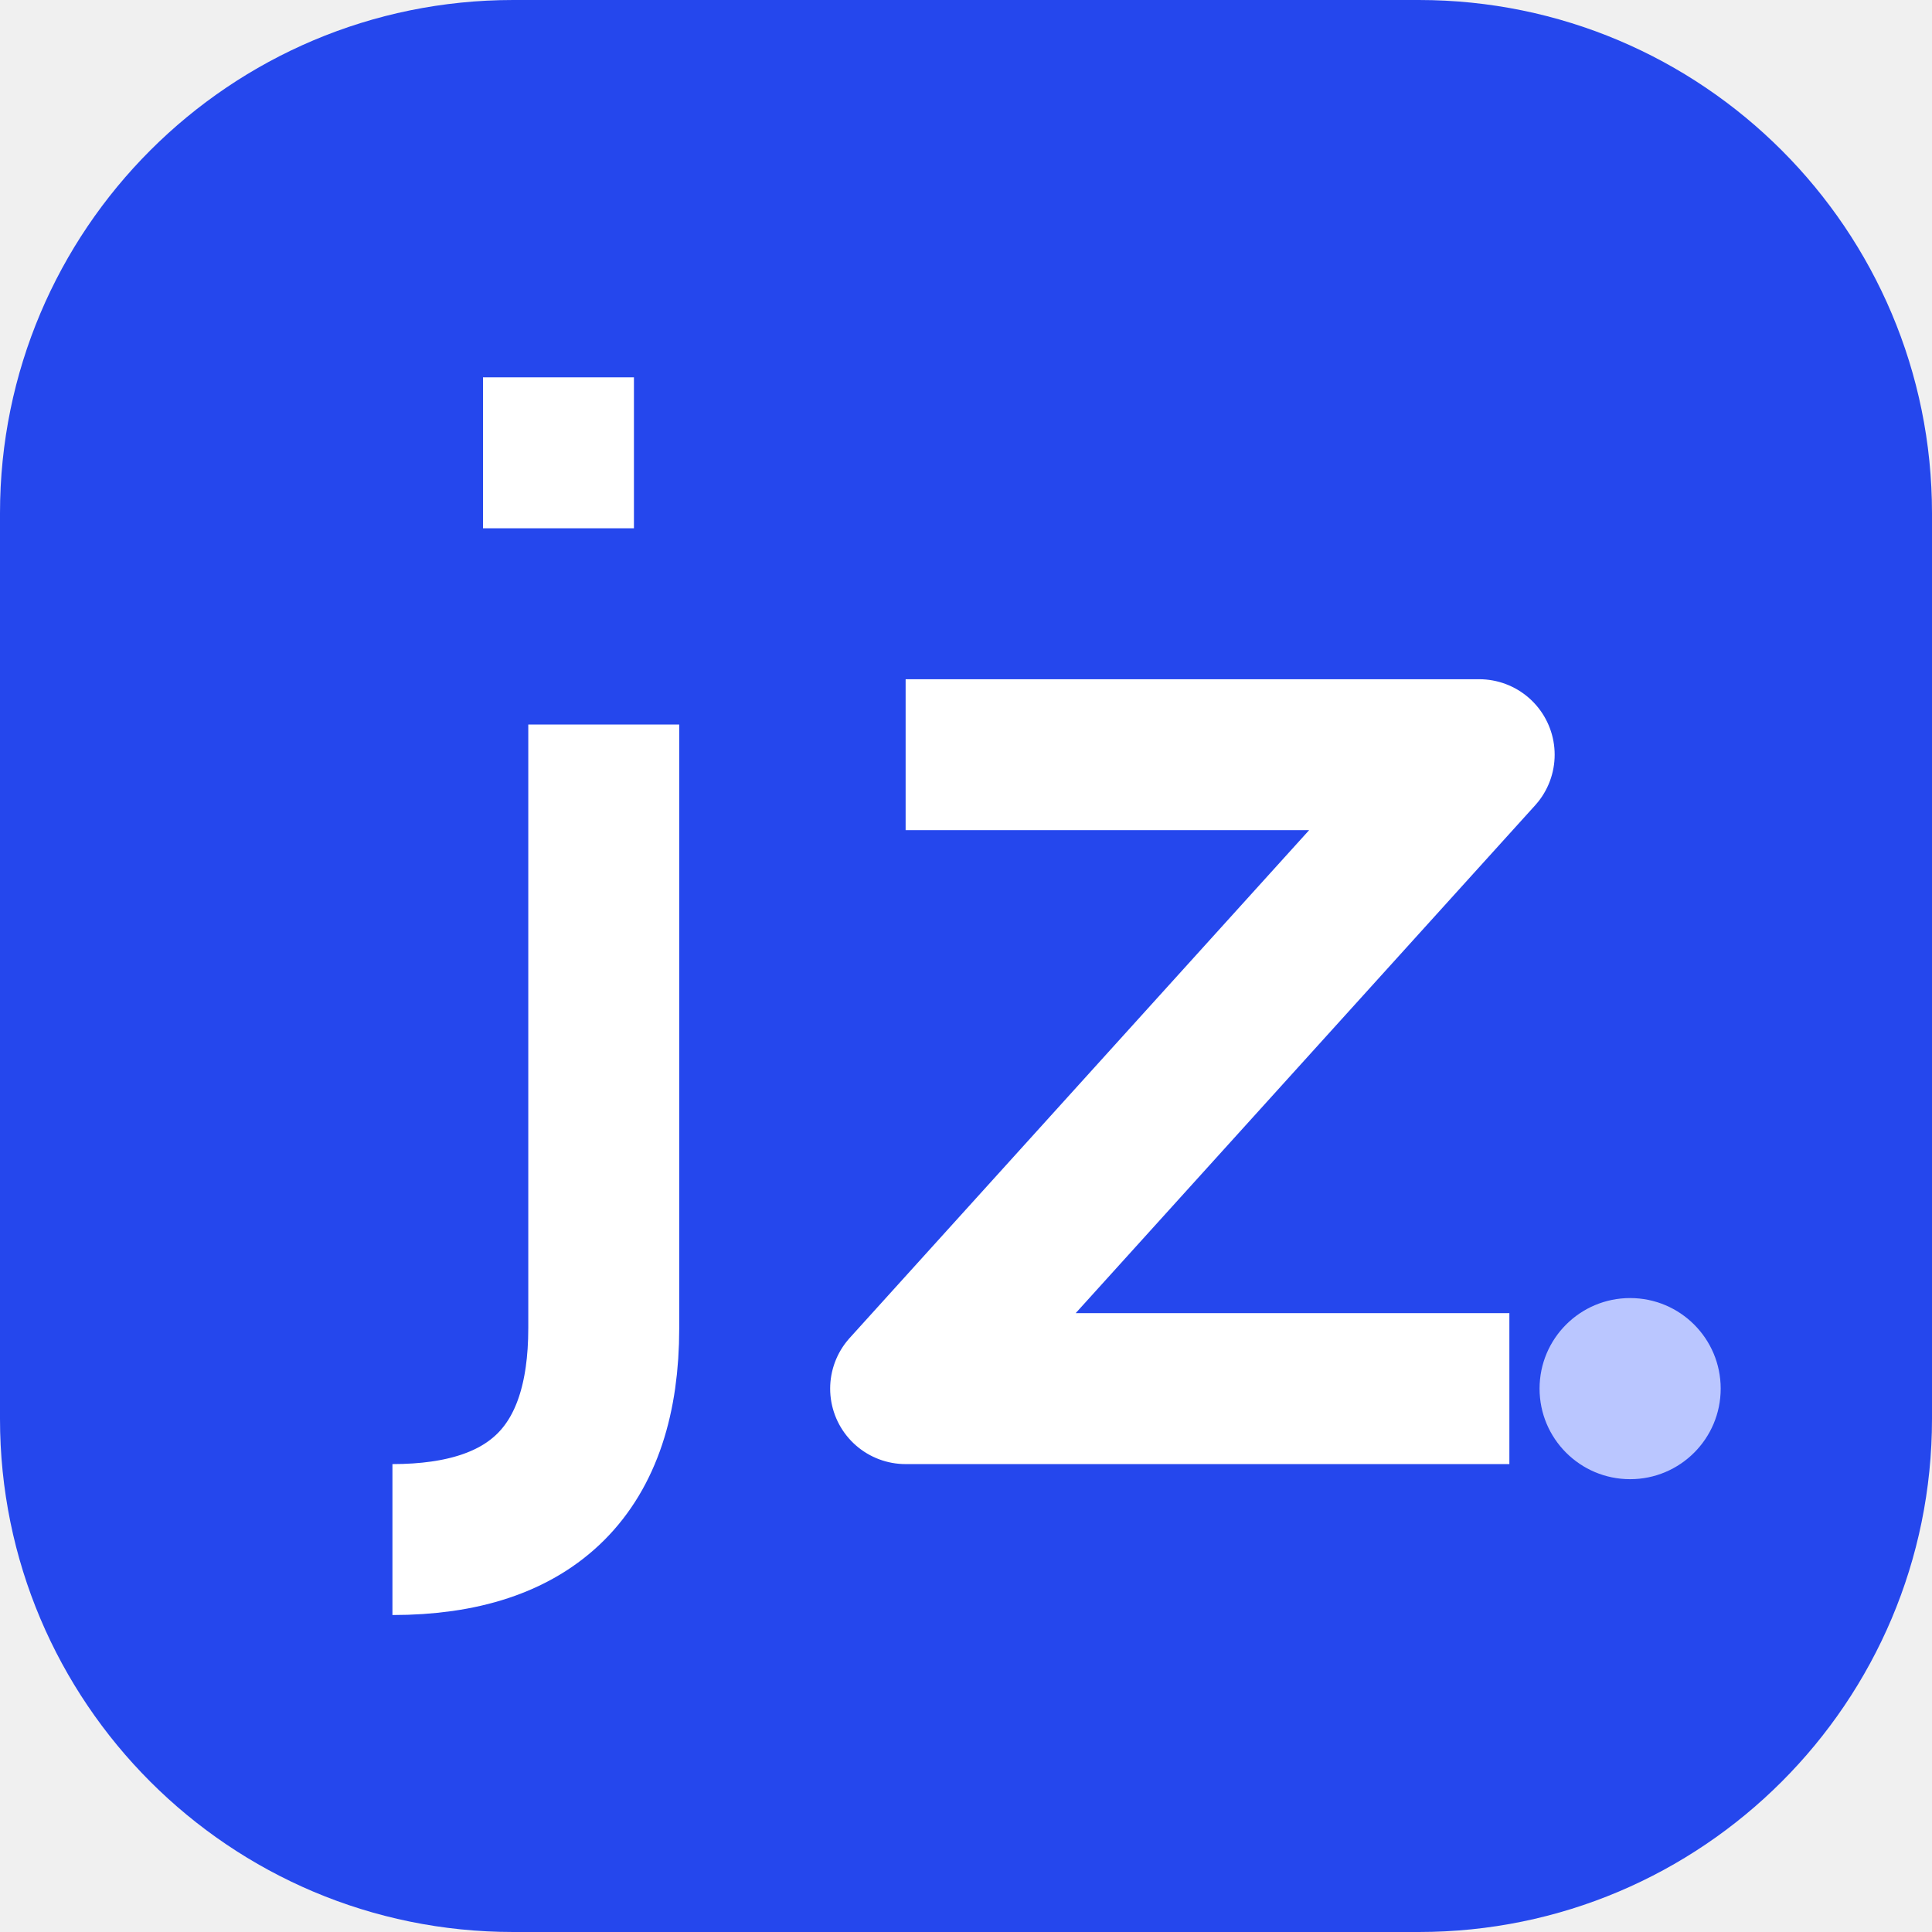
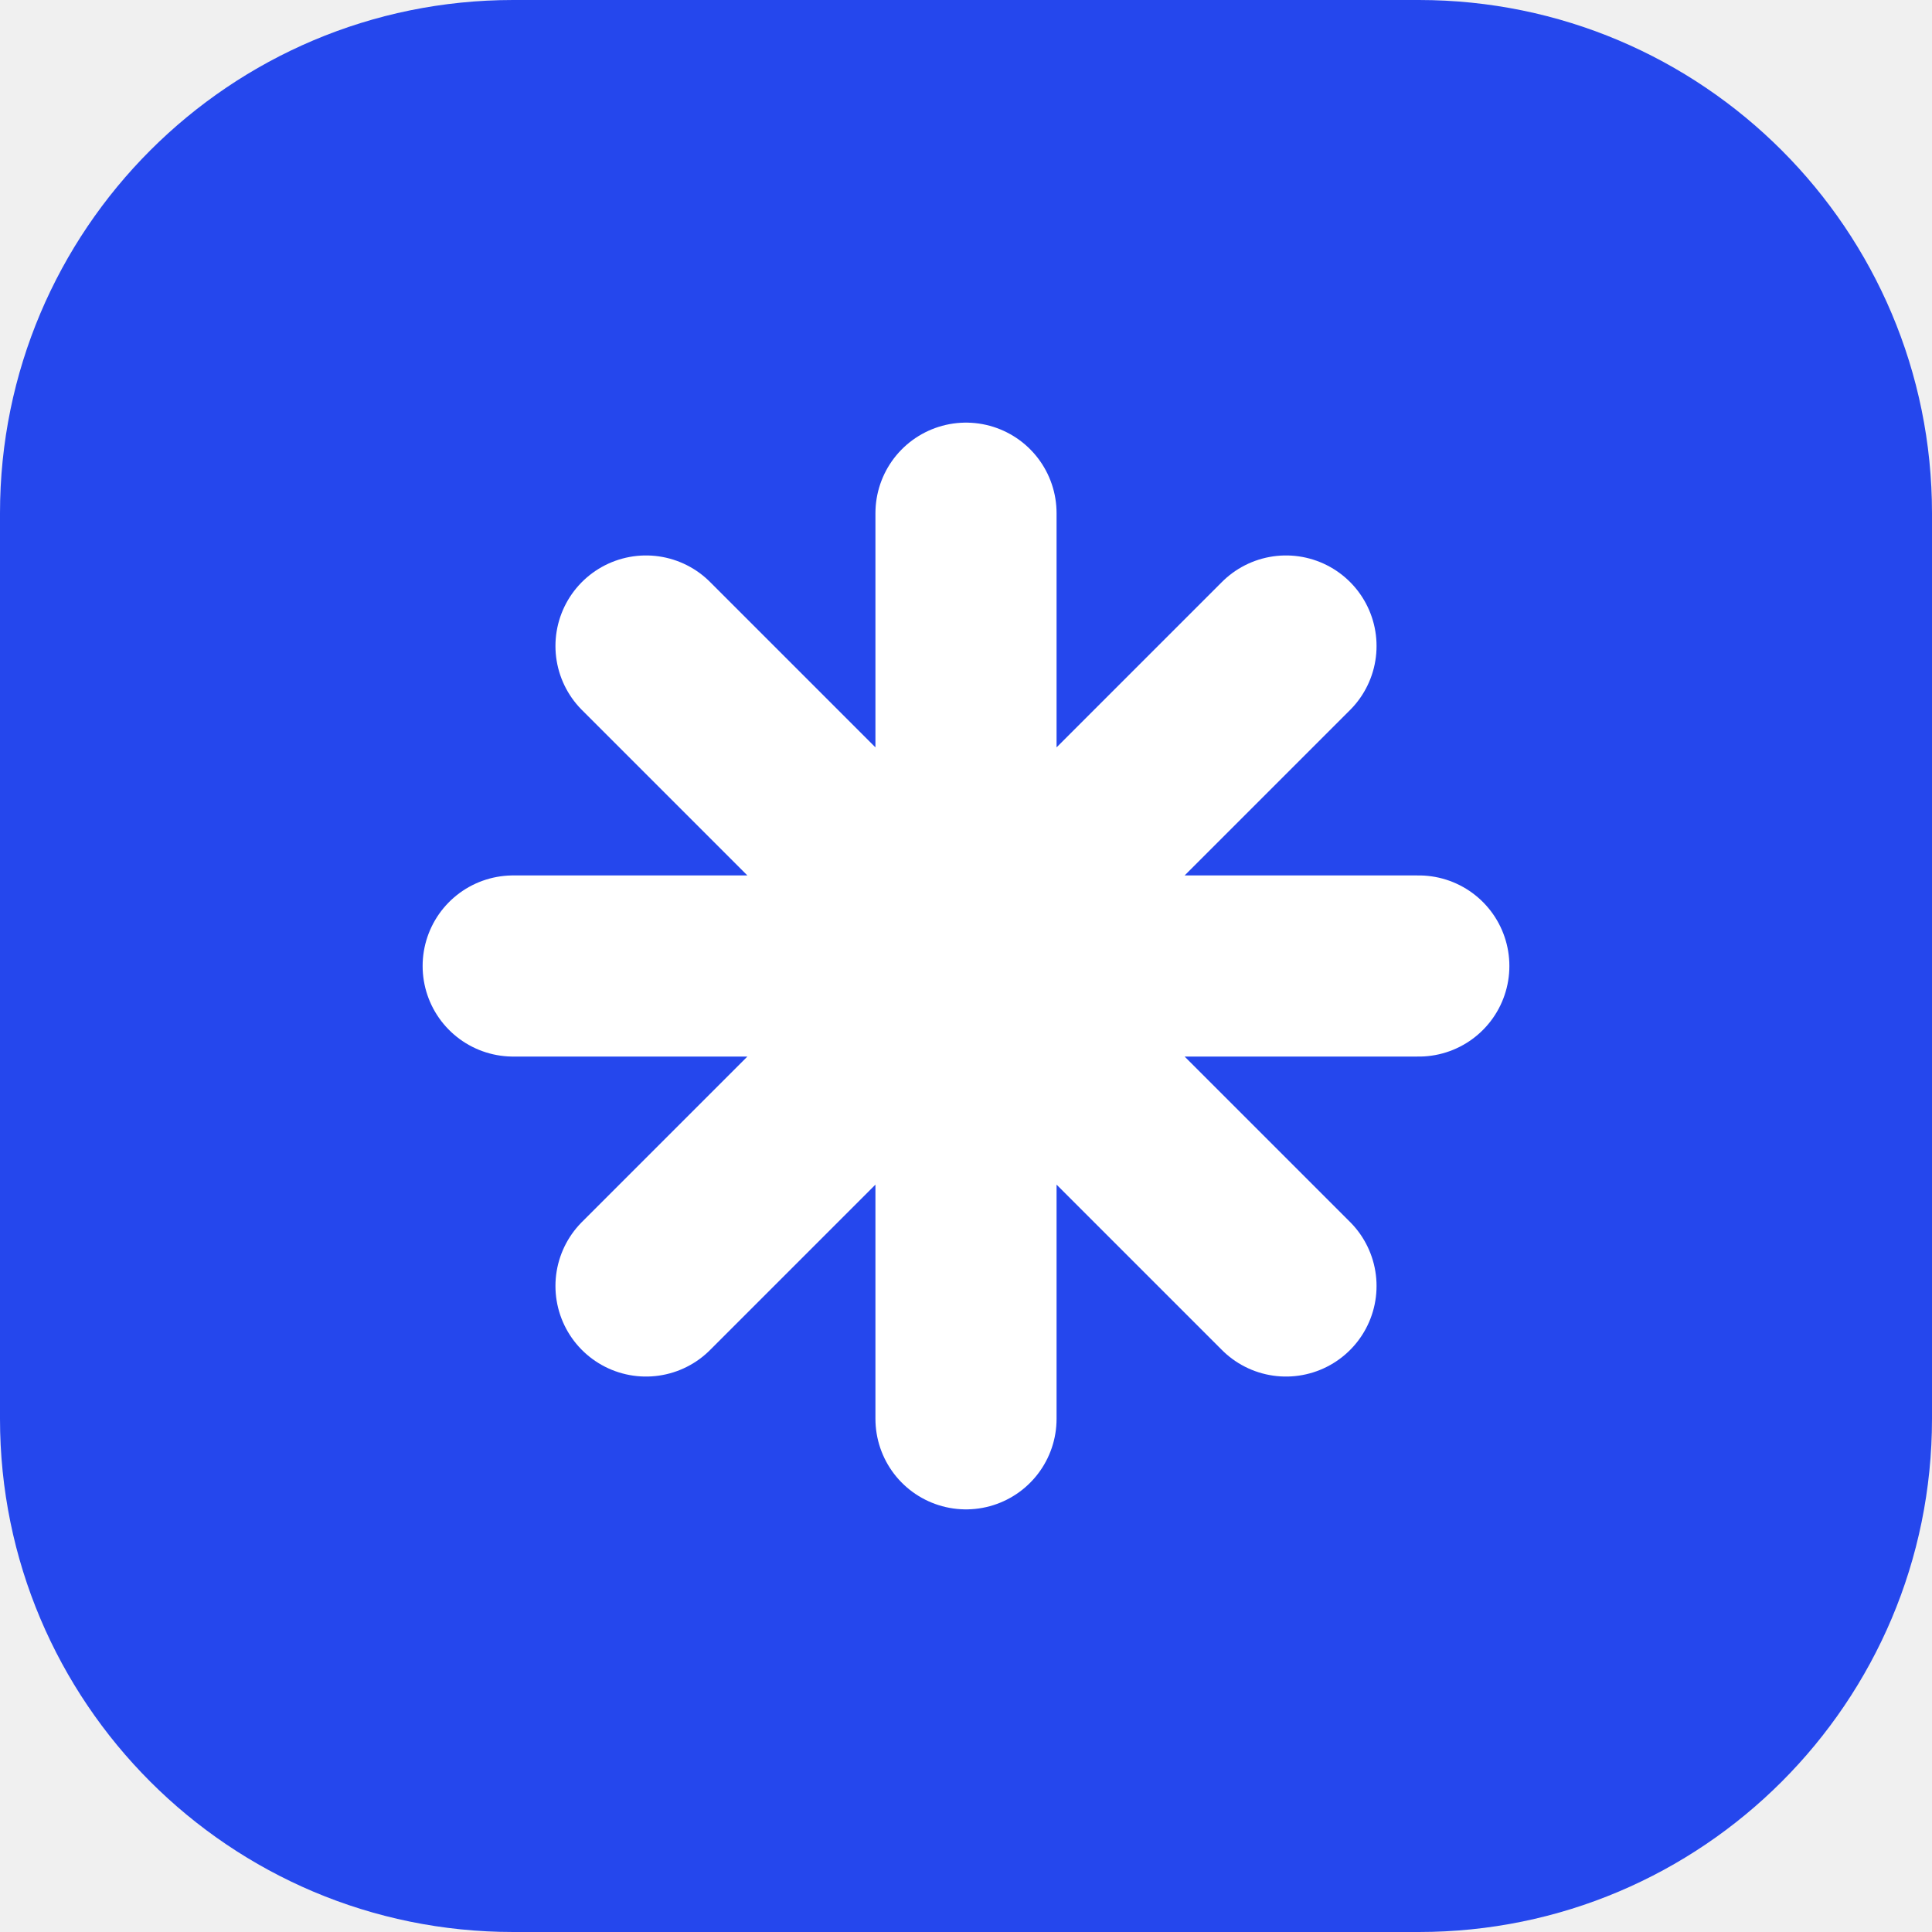
<svg xmlns="http://www.w3.org/2000/svg" viewBox="0 0 64 64">
  <rect width="64" height="64" rx="17" fill="#2547ed" />
-   <g fill="none" stroke="#fff" stroke-width="5" stroke-linejoin="round">
-     <path d="M20 24v20q0 7-7 7M16 15h5M30 25h19L30 46h20" />
+   <g stroke="#fff" stroke-width="6" stroke-linecap="round">
+     <path d="M32 17v30M17 32h30M21.4 21.4l21.2 21.2M42.6 21.4L21.4 42.6" />
  </g>
-   <circle cx="54" cy="46" r="3" fill="#bac6ff" />
</svg>
